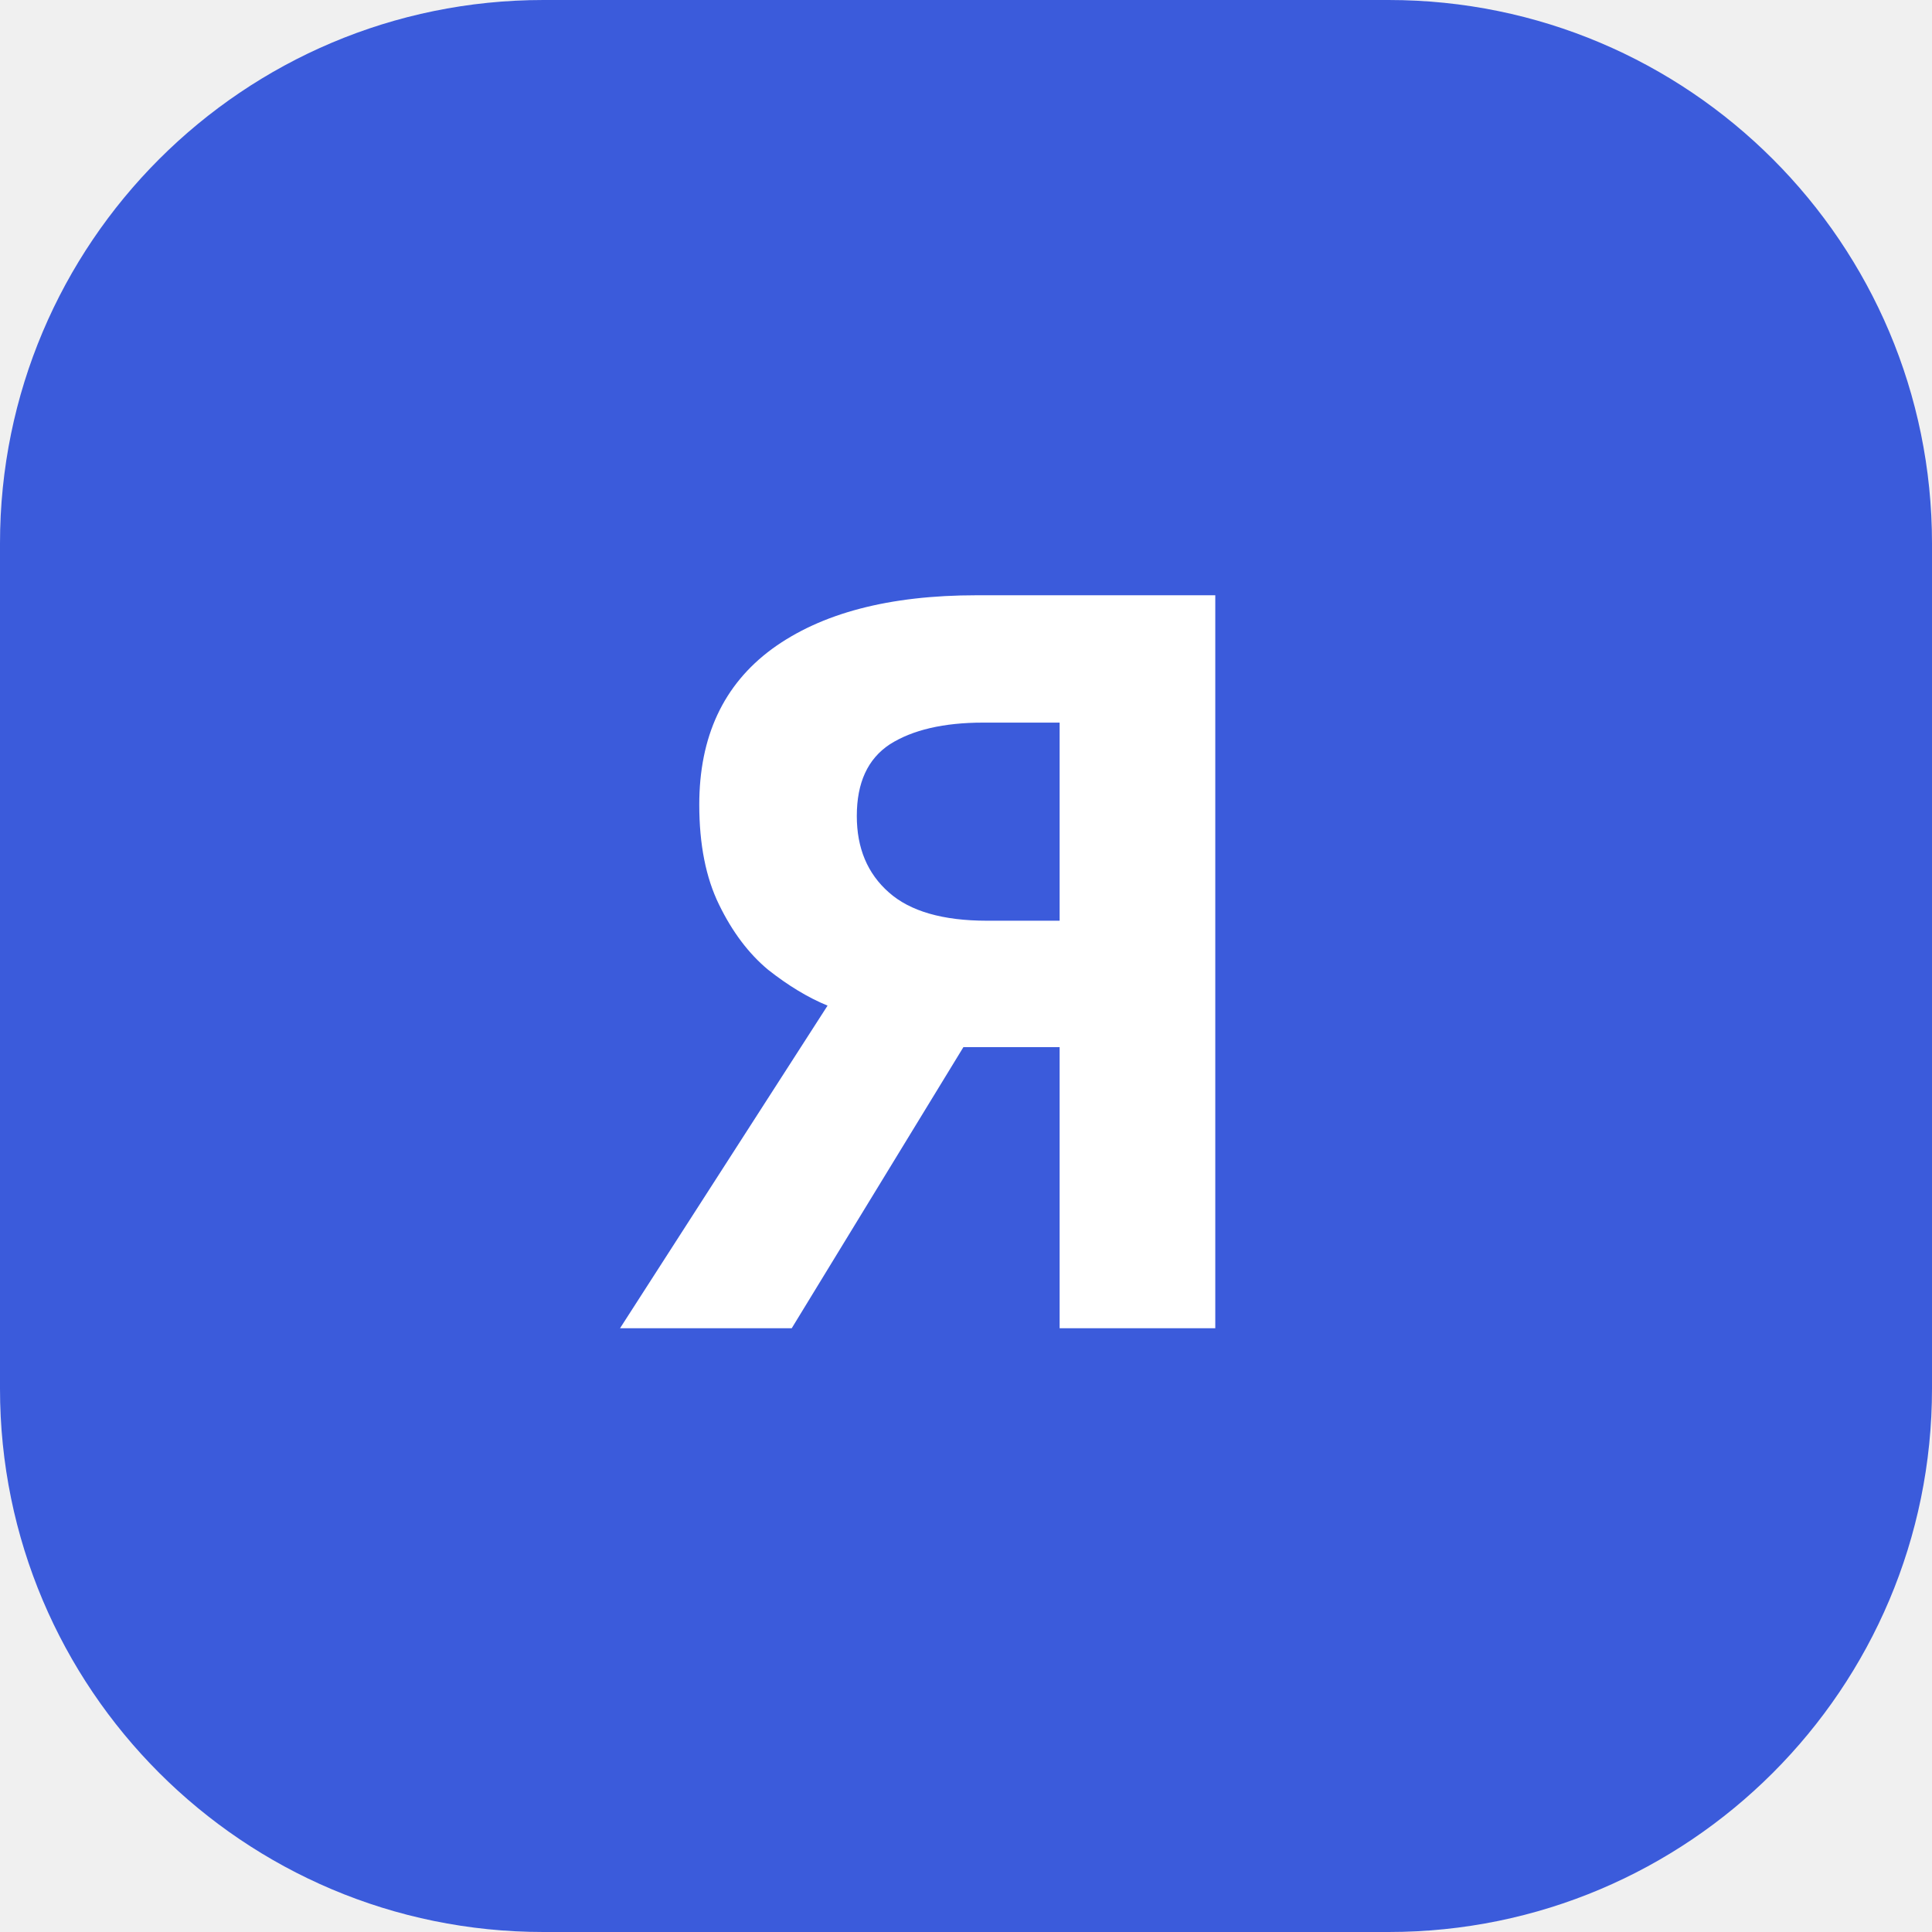
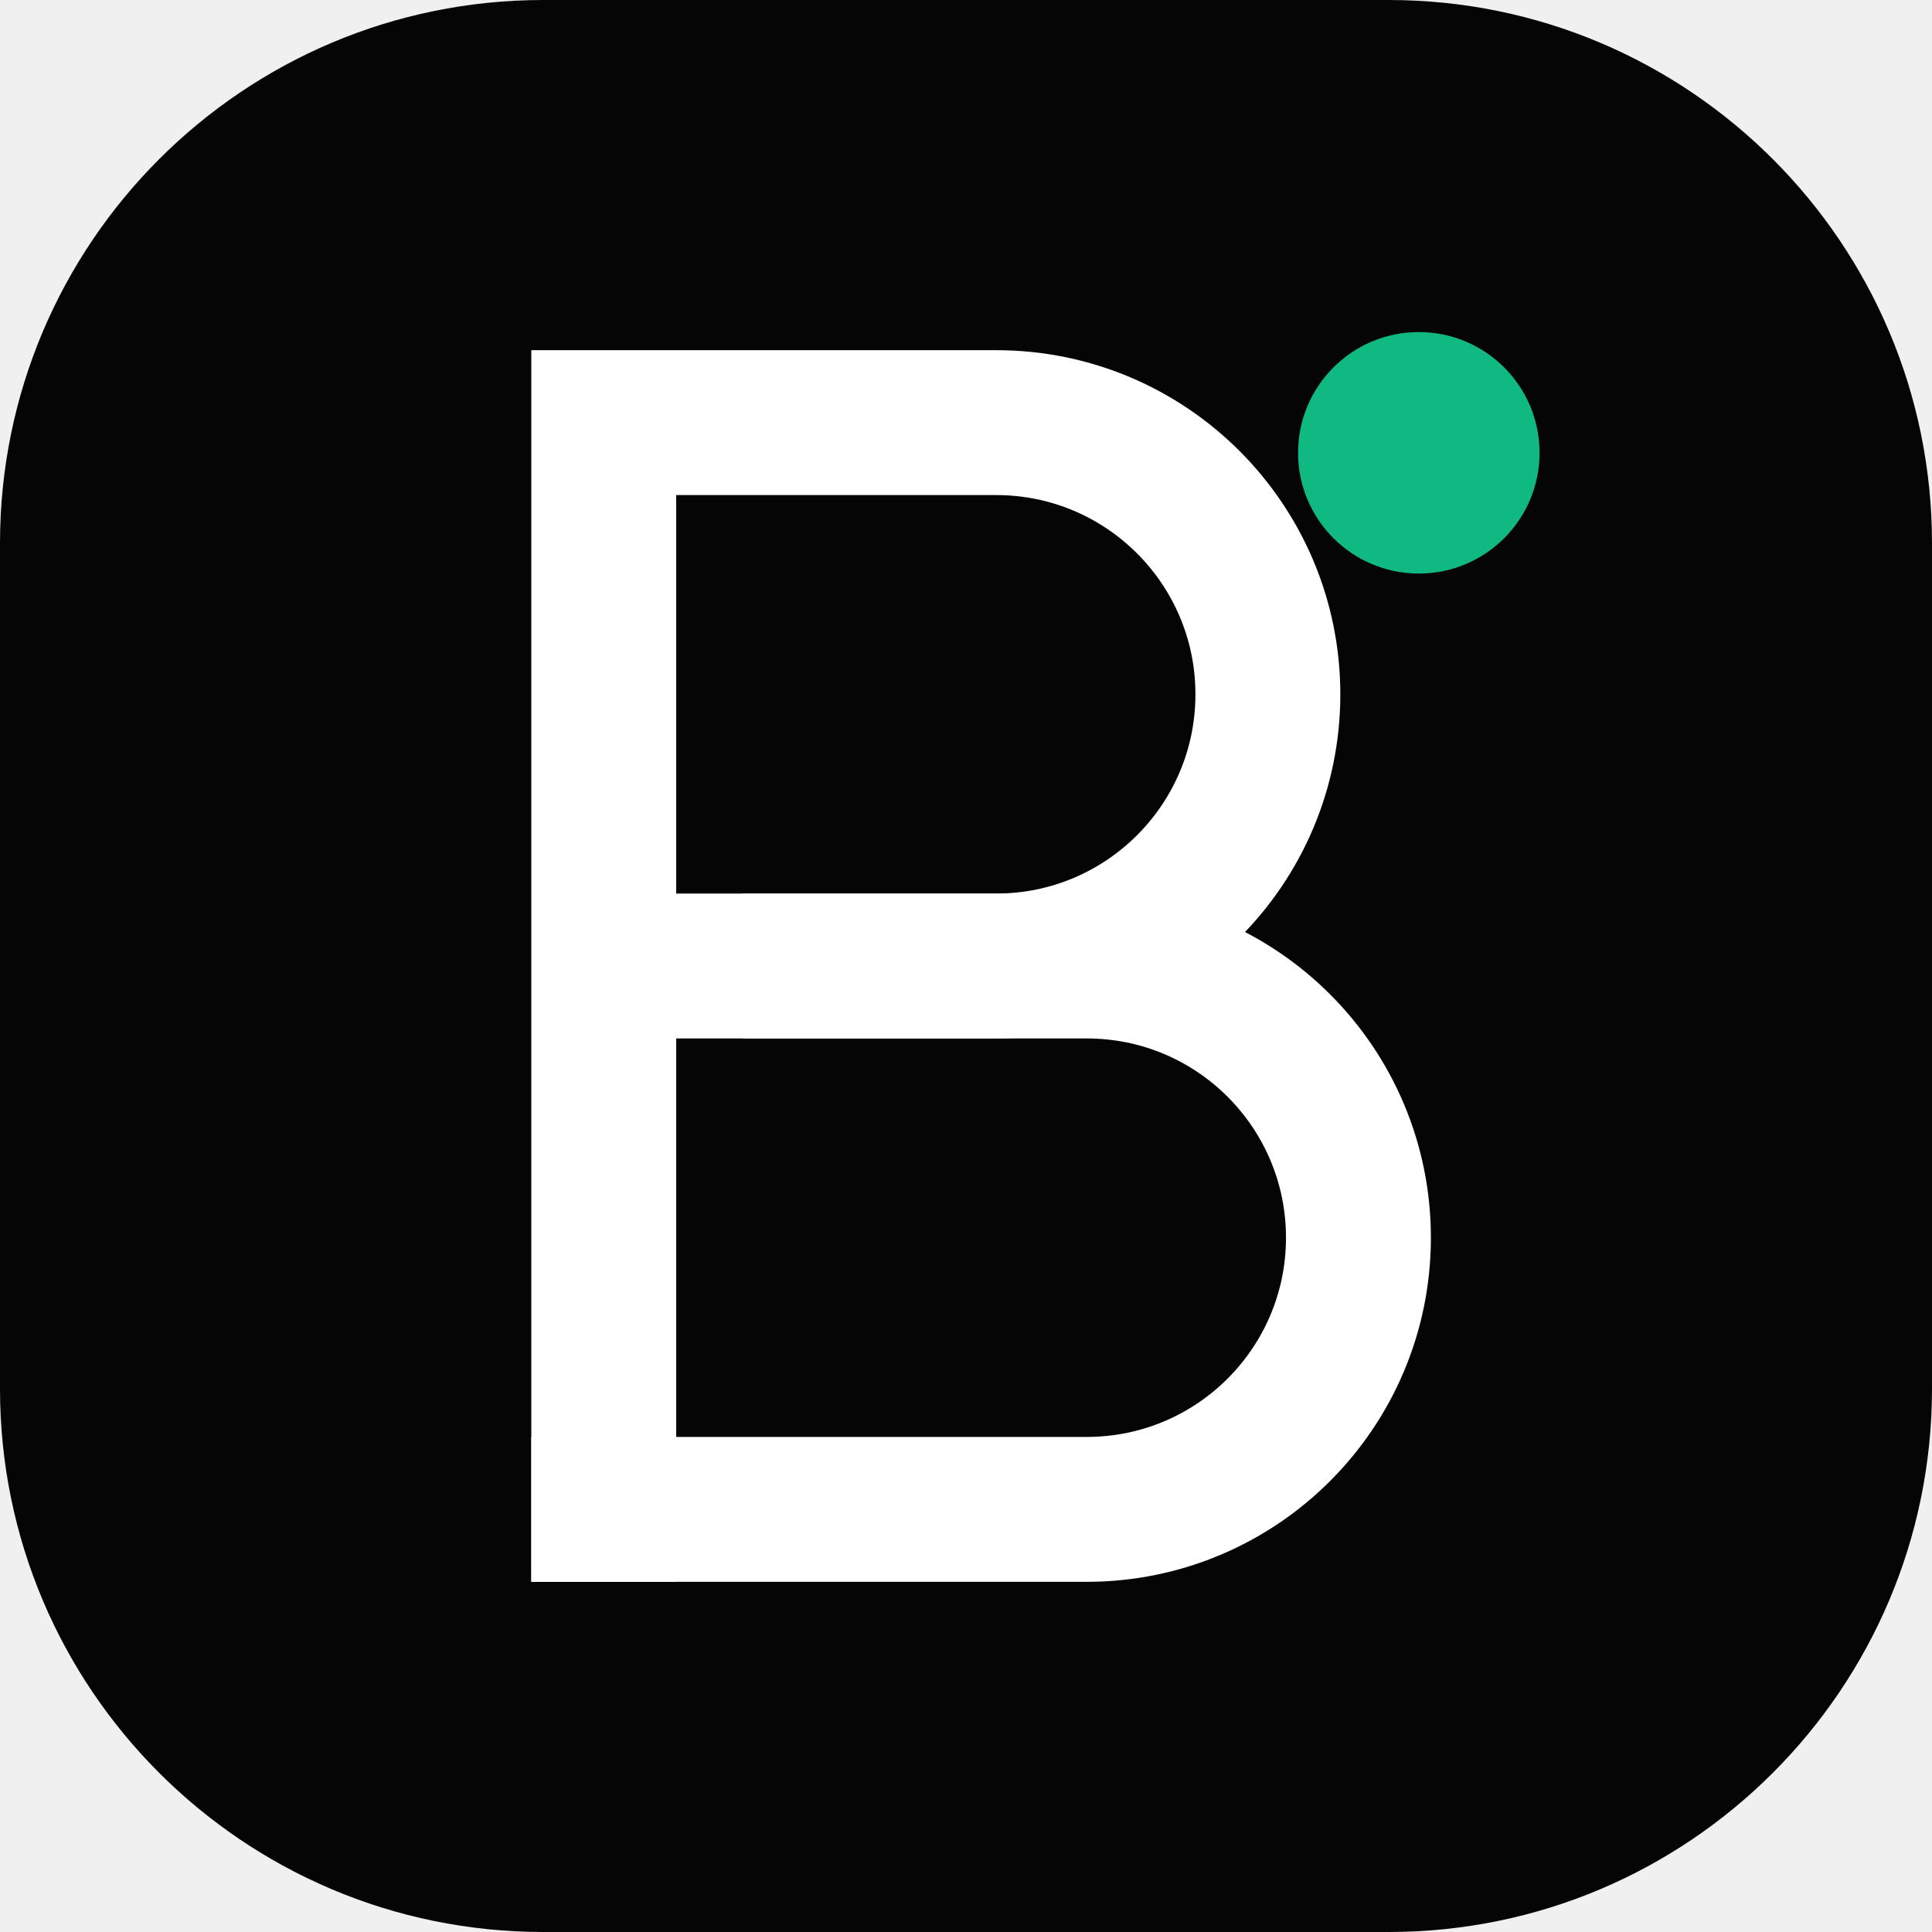
<svg xmlns="http://www.w3.org/2000/svg" viewBox="0 0 32 32">
-   <rect width="32" height="32" rx="9" fill="#3b5bdb" />
-   <text x="16" y="22" text-anchor="middle" font-family="system-ui,sans-serif" font-size="17" font-weight="700" fill="#fff">Я</text>
+   <rect width="32" height="32" rx="9" fill="#050505" />
+   <g fill="none" stroke="#fff" stroke-width="2.4" stroke-linecap="square">
+     <path d="M10 25V7h6.5a4.5 4.5 0 0 1 0 9H10" />
+     <path d="M13.5 16H18a4.5 4.5 0 0 1 0 9h-8" />
+   </g>
+   <circle cx="23.5" cy="7.5" r="2" fill="#10B981" />
</svg>
